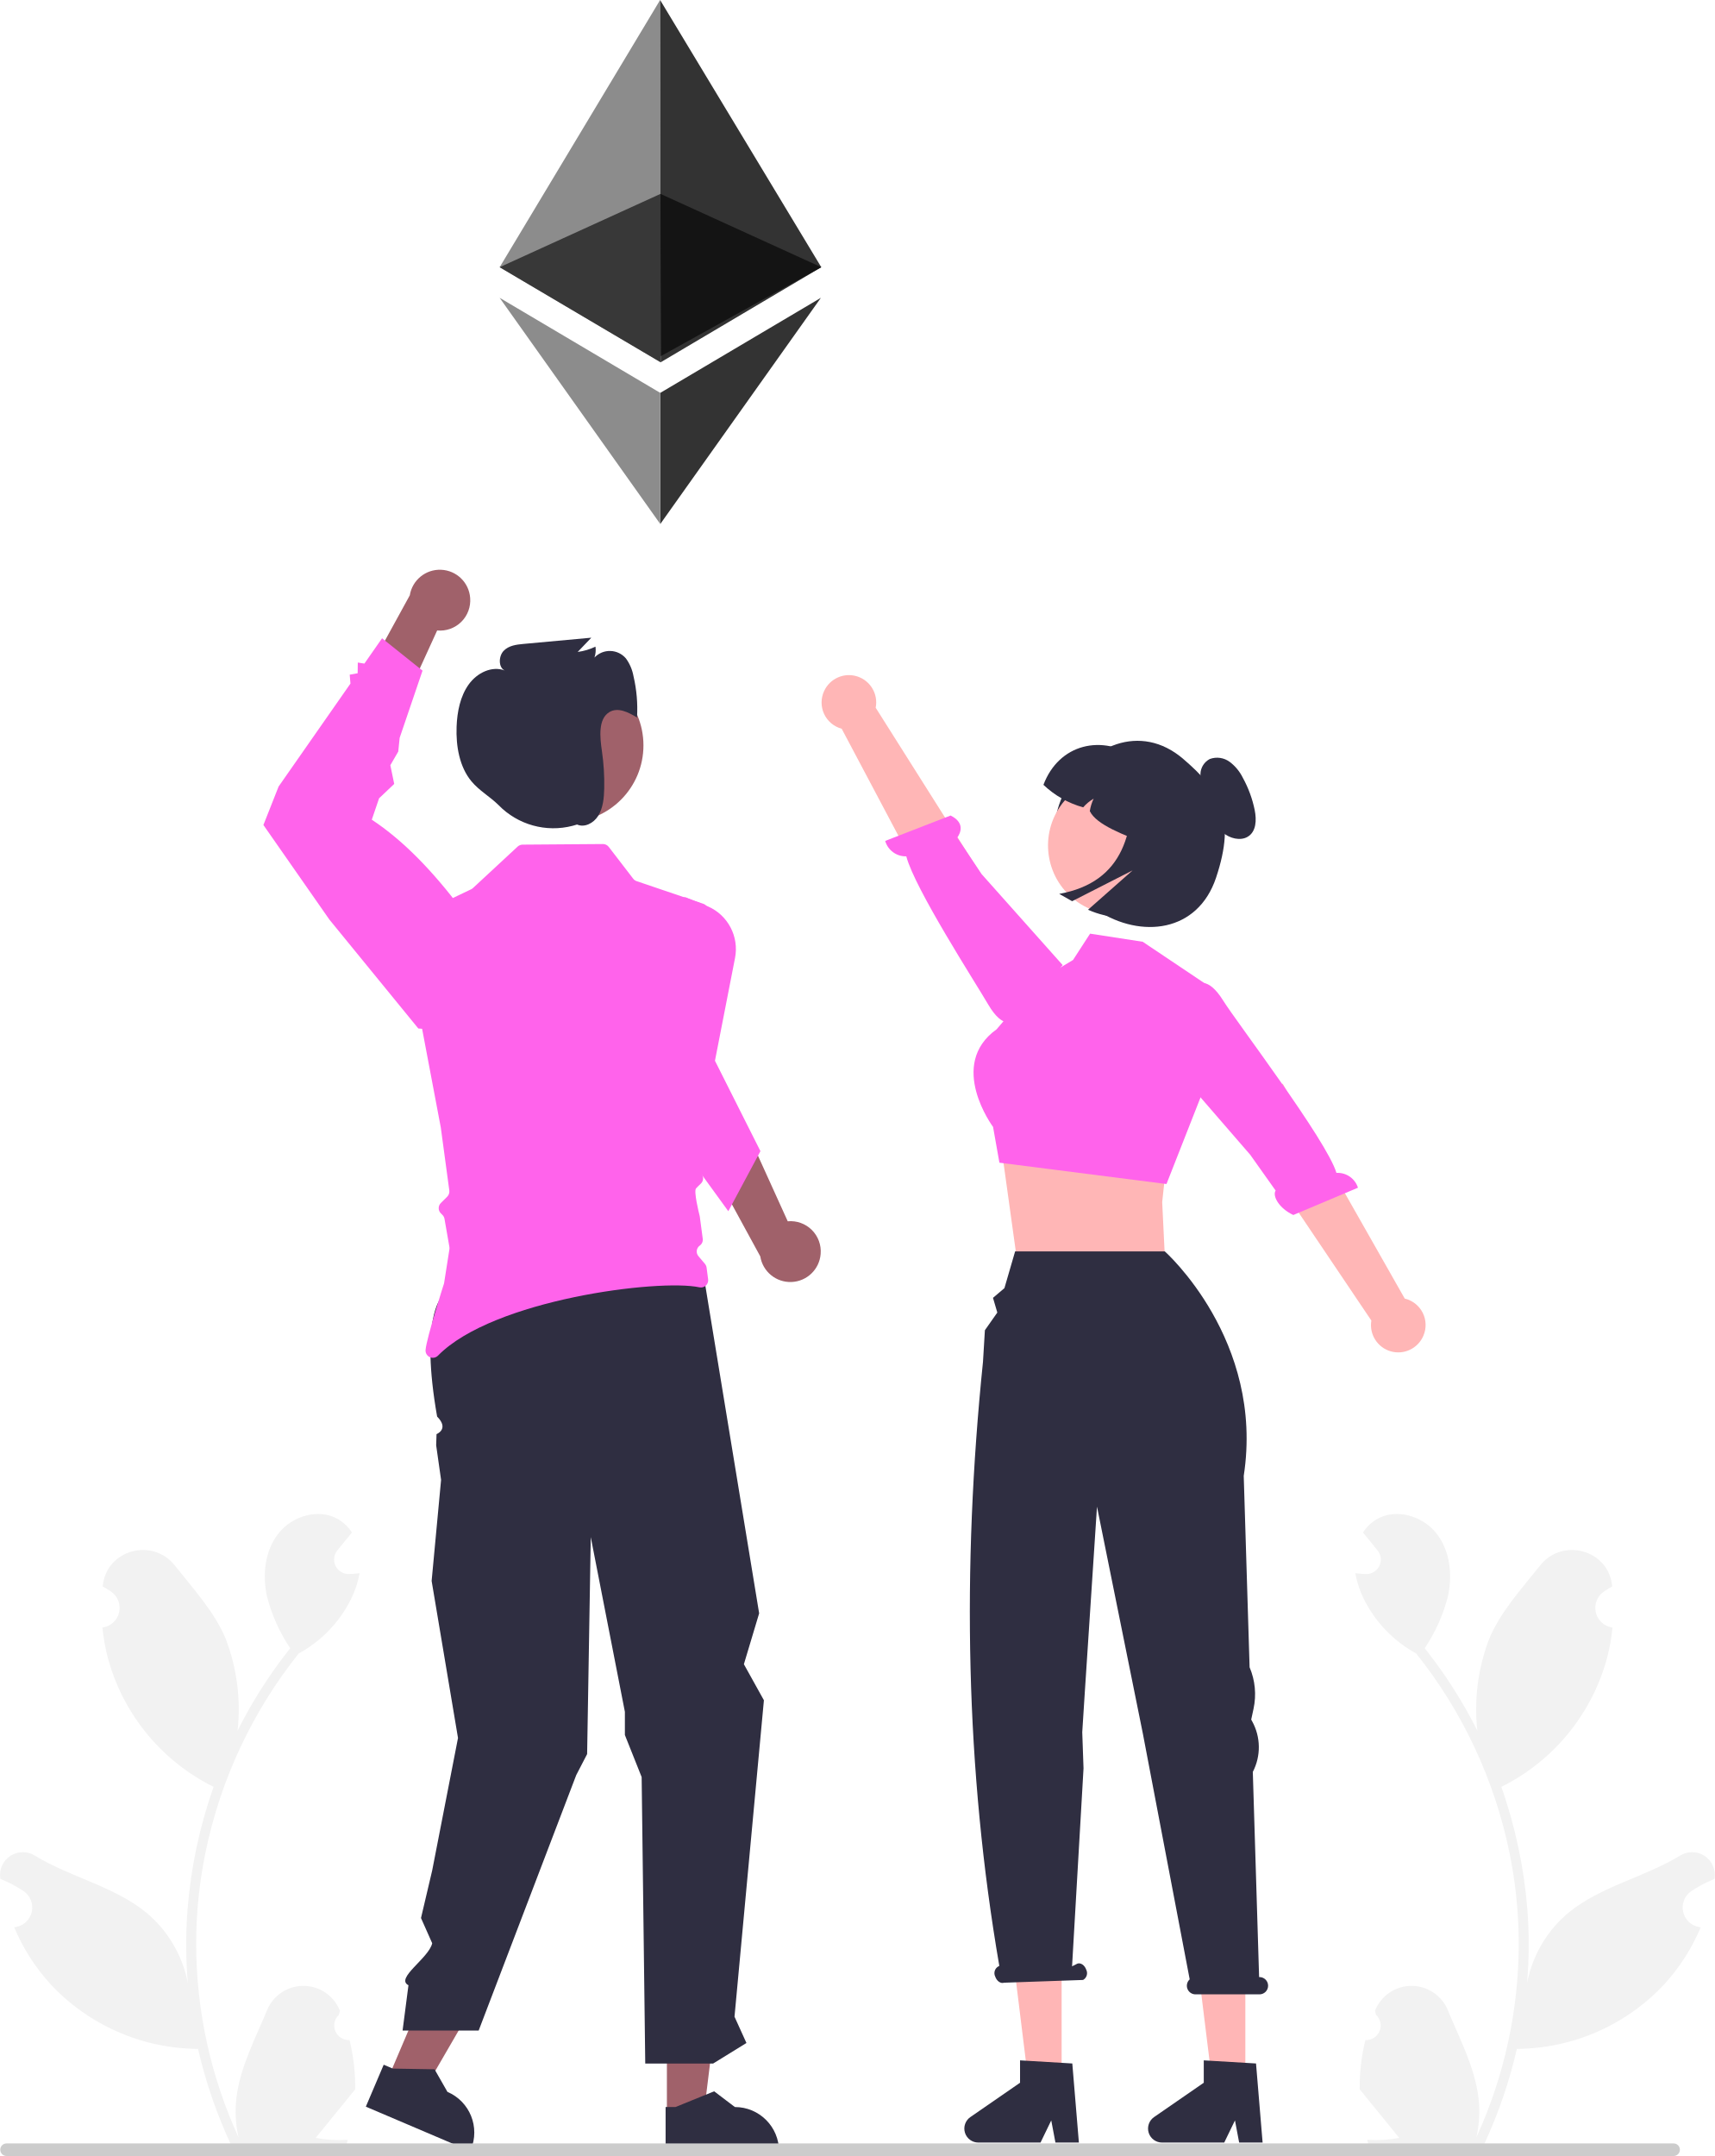
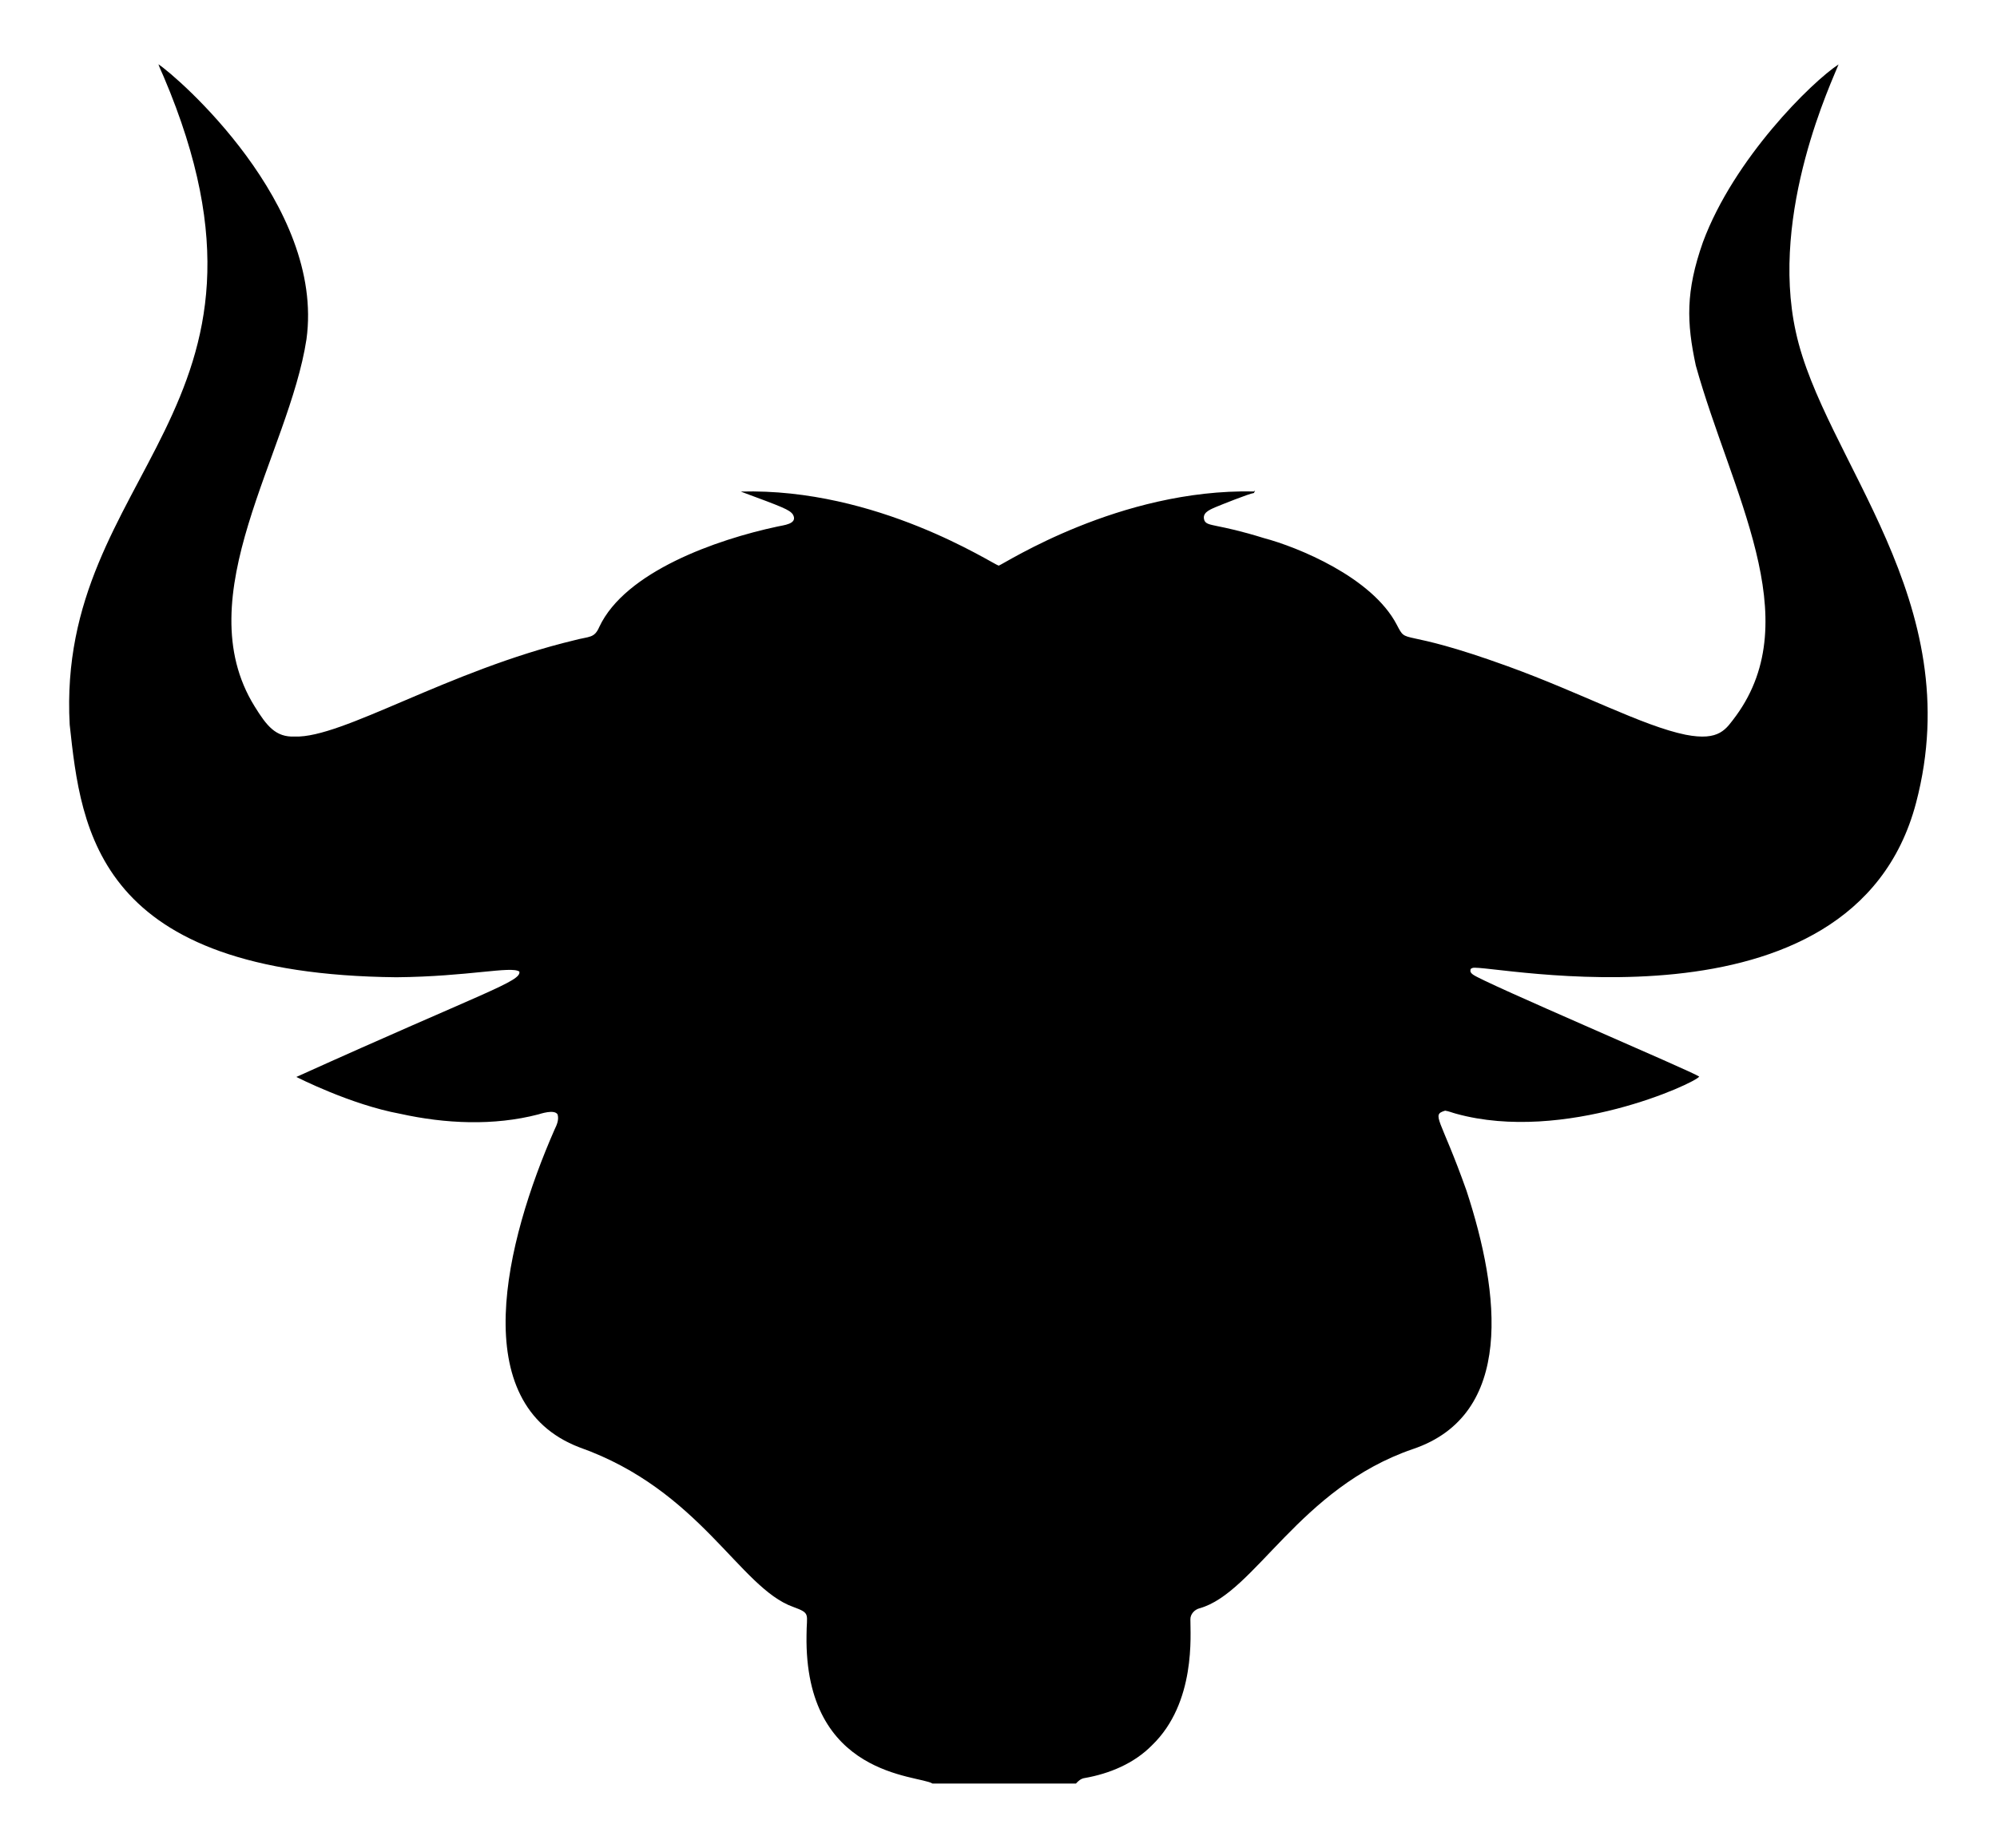
- <svg xmlns="http://www.w3.org/2000/svg" data-name="Layer 1" width="423.876" height="532.804" viewBox="0 0 423.876 532.804">
-   <path d="M474.453,687.758a3.613,3.613,0,0,1-2.619-6.263c.091-.362.156-.622.248-.984q-.049-.118-.098-.236a9.703,9.703,0,0,0-17.898.067c-2.927,7.051-6.654,14.113-7.572,21.568a28.705,28.705,0,0,0,.504,9.872A115.086,115.086,0,0,1,436.548,663.983a111.08,111.08,0,0,1,.689-12.392q.571-5.06,1.584-10.047a116.419,116.419,0,0,1,23.087-49.342,30.983,30.983,0,0,0,12.886-13.369,23.633,23.633,0,0,0,2.149-6.458c-.627.082-1.265.134-1.892.175-.195.01-.401.021-.597.031l-.074.003a3.58,3.58,0,0,1-2.94-5.832q.406-.5.813-.999c.411-.514.833-1.018,1.244-1.532a1.782,1.782,0,0,0,.134-.154c.473-.586.946-1.162,1.419-1.748a10.352,10.352,0,0,0-3.394-3.28c-4.741-2.777-11.281-.854-14.706,3.435-3.435,4.288-4.083,10.304-2.89,15.662a41.485,41.485,0,0,0,5.738,12.793c-.257.329-.525.648-.782.977a117.171,117.171,0,0,0-12.23,19.375,48.709,48.709,0,0,0-2.908-22.624c-2.783-6.715-8.001-12.37-12.595-18.175-5.519-6.973-16.835-3.93-17.807,4.909q-.014.128-.028.257,1.024.577,2.004,1.226a4.901,4.901,0,0,1-1.976,8.919l-.1.015a48.767,48.767,0,0,0,1.285,7.291,50.21,50.21,0,0,0,25,31.468c.401.206.792.411,1.193.607a119.597,119.597,0,0,0-6.438,30.296,113.434,113.434,0,0,0,.082,18.315l-.031-.216a29.974,29.974,0,0,0-10.232-17.308c-7.874-6.469-18.999-8.851-27.494-14.05a5.625,5.625,0,0,0-8.616,5.473q.017.114.035.227a32.925,32.925,0,0,1,3.692,1.779q1.024.578,2.004,1.226a4.901,4.901,0,0,1-1.976,8.919l-.1.015c-.072.01-.134.021-.206.031a48.808,48.808,0,0,0,8.978,14.058A50.254,50.254,0,0,0,437,689.929h.01a119.563,119.563,0,0,0,8.032,23.447h28.692c.103-.319.195-.648.288-.967a32.599,32.599,0,0,1-7.939-.473c2.129-2.612,4.257-5.245,6.386-7.857a1.781,1.781,0,0,0,.134-.154c1.08-1.337,2.17-2.663,3.25-4l.001-.002a47.75,47.75,0,0,0-1.399-12.164Z" transform="translate(-388.0619 -183.5979)" fill="#f2f2f2" />
-   <path d="M725.547,687.758a3.613,3.613,0,0,0,2.619-6.263c-.091-.362-.156-.622-.248-.984q.049-.118.098-.236a9.703,9.703,0,0,1,17.898.067c2.927,7.051,6.654,14.113,7.572,21.568a28.705,28.705,0,0,1-.504,9.872A115.086,115.086,0,0,0,763.452,663.983a111.08,111.08,0,0,0-.689-12.392q-.571-5.06-1.584-10.047a116.419,116.419,0,0,0-23.087-49.342,30.983,30.983,0,0,1-12.886-13.369,23.633,23.633,0,0,1-2.149-6.458c.627.082,1.265.134,1.892.175.195.01.401.021.597.031l.074.003a3.58,3.58,0,0,0,2.94-5.832q-.406-.5-.813-.999c-.411-.514-.833-1.018-1.244-1.532a1.782,1.782,0,0,1-.134-.154c-.473-.586-.946-1.162-1.419-1.748a10.352,10.352,0,0,1,3.394-3.28c4.741-2.777,11.281-.854,14.706,3.435,3.435,4.288,4.083,10.304,2.89,15.662a41.485,41.485,0,0,1-5.738,12.793c.257.329.525.648.782.977a117.171,117.171,0,0,1,12.23,19.375,48.709,48.709,0,0,1,2.908-22.624c2.783-6.715,8.001-12.37,12.595-18.175,5.519-6.973,16.835-3.93,17.807,4.909q.014.128.028.257-1.024.577-2.004,1.226a4.901,4.901,0,0,0,1.976,8.919l.1.015a48.767,48.767,0,0,1-1.285,7.291,50.21,50.21,0,0,1-25,31.468c-.401.206-.792.411-1.193.607a119.597,119.597,0,0,1,6.438,30.296,113.434,113.434,0,0,1-.082,18.315l.031-.216a29.974,29.974,0,0,1,10.232-17.308c7.874-6.469,18.999-8.851,27.494-14.05a5.625,5.625,0,0,1,8.616,5.473q-.017.114-.035.227a32.925,32.925,0,0,0-3.692,1.779q-1.024.578-2.004,1.226a4.901,4.901,0,0,0,1.976,8.919l.1.015c.072.01.134.021.206.031a48.808,48.808,0,0,1-8.978,14.058A50.254,50.254,0,0,1,763,689.929h-.01a119.563,119.563,0,0,1-8.032,23.447H726.266c-.103-.319-.195-.648-.288-.967a32.599,32.599,0,0,0,7.939-.473c-2.129-2.612-4.257-5.245-6.386-7.857a1.781,1.781,0,0,1-.134-.154c-1.08-1.337-2.17-2.663-3.25-4l-.001-.002a47.75,47.75,0,0,1,1.399-12.164Z" transform="translate(-388.0619 -183.5979)" fill="#f2f2f2" />
-   <polygon points="95.525 514.522 103.913 518.096 121.692 487.445 109.312 482.17 95.525 514.522" fill="#a0616a" />
-   <polygon points="164.839 522.46 173.956 522.459 178.294 487.291 164.837 487.292 164.839 522.46" fill="#a0616a" />
-   <path d="M552.58,715.569l28.037-.001V715.213a10.914,10.914,0,0,0-10.913-10.913h-.001l-5.121-3.885-9.555,3.886-2.447 0Z" transform="translate(-388.0619 -183.5979)" fill="#2f2e41" />
-   <path d="M478.487,704.209,504.28,715.2l.139-.326a10.914,10.914,0,0,0-5.761-14.318l-.001-0-3.188-5.582-10.314-.172-2.252-.96Z" transform="translate(-388.0619 -183.5979)" fill="#2f2e41" />
-   <path d="M561.844,497.923,575.701,582.297l-3.771,12.573,4.948,8.905-7.267,78.204,2.95,6.494-8.242,5.083H547.549l-.89-70.799-4.143-10.395V606.634l-8.433-43.171-.9,53.613-2.692,5.193-24.119,63.138H487.567l1.454-11.204h0c-3.369-1.706,5.059-6.691,5.868-10.38l-2.769-6.23,2.769-11.768,6.378-32.729-6.517-38.806,2.334-24.978-1.215-8.544.092-2.763s3.214-1.24.145-4.336c-4.25-24.091.978-29.319.978-29.319L518.01,492.102Z" transform="translate(-388.0619 -183.5979)" fill="#2f2e41" />
-   <circle id="a947ada5-bf6f-4e8a-be72-c0404926012e" data-name="ab6171fa-7d69-4734-b81c-8dff60f9761b" cx="140.038" cy="184.204" r="19.004" fill="#a0616a" />
-   <path d="M504.273,331.347a7.478,7.478,0,0,1-8.159,8.058l-11.042,24.173-7.328-11.706,11.609-21.161a7.519,7.519,0,0,1,14.92.635Z" transform="translate(-388.0619 -183.5979)" fill="#a0616a" />
-   <path d="M563.09,499.739a1.786,1.786,0,0,1-2.15,1.99c-9.95-2.15-51.01,3.01-64.61,16.87a1.796,1.796,0,0,1-3.08-1.39c.24-2.98,4.57-16.46,4.57-16.46l1.32-8.4a1.947,1.947,0,0,0,0-.59l-1.21-6.95a1.821,1.821,0,0,0-.5-.96l-.41-.41a1.799,1.799,0,0,1,0-2.54l1.59-1.58a1.841,1.841,0,0,0,.51-1.51l-2.11-15.6c-.01-.03-.01-.07-.02-.1l-9.32-49.22a1.798,1.798,0,0,1,.99-1.95l15.84-7.57a1.767,1.767,0,0,0,.45-.3l11.06-10.26a1.854,1.854,0,0,1,1.2-.48l19.88-.15a1.81,1.81,0,0,1,1.43.7l6.05,7.87a1.794,1.794,0,0,0,.84.6l4.1,1.39,11.84,4.02.55.19a1.784,1.784,0,0,1,1.2,1.62.859.859,0,0,1,.01.16l-2.96,61.26a1.94,1.94,0,0,0,.14.79l1.42,3.31a1.805,1.805,0,0,1-.41,2c-.42.4-.9.86-1.2,1.2-.61.67.69,5.98.89,6.75a1.414,1.414,0,0,1,.04.2l.73,5.49a1.784,1.784,0,0,1-.74,1.69,1.789,1.789,0,0,0-.32,2.62l1.6,1.89a1.908,1.908,0,0,1,.41.93Z" transform="translate(-388.0619 -183.5979)" fill="#ff63eb" />
-   <path d="M523.238,385.876q-.122-.268-.243-.538c.031.001.062.005.093.006Z" transform="translate(-388.0619 -183.5979)" fill="#2f2e41" />
-   <path d="M590.903,493.488a7.478,7.478,0,0,0-8.138-8.079l-10.98-24.202-7.358,11.687,11.555,21.191a7.519,7.519,0,0,0,14.921-.597Z" transform="translate(-388.0619 -183.5979)" fill="#a0616a" />
-   <path d="M576.02,468.079l-.61,1.14-6.43,12.02-.9,1.68-6.28-8.65-20.61-28.38,2.93-17.8,5.39-22.3,7.99-.46,5.6,2.29h0a11.499,11.499,0,0,1,6.64,12.723L564.78,445.739Z" transform="translate(-388.0619 -183.5979)" fill="#ff63eb" />
-   <path d="M544.645,350.702a10.695,10.695,0,0,0-1.86-4.373,5.23,5.23,0,0,0-7.791-.237,5.735,5.735,0,0,0,.252-2.69,14.571,14.571,0,0,1-4.399,1.308l3.372-3.521-16.787,1.542c-1.733.159-3.606.385-4.878,1.701-1.272,1.316-1.343,4.125.265,4.859-3.169-1.193-6.807.539-8.898,3.441-2.091,2.902-2.86,6.73-3.002,10.443-.183,4.815.714,9.942,3.654,13.487,1.922,2.318,4.543,3.764,6.67,5.849l.064.063a18.908,18.908,0,0,0,18.303,5.099c.363-.1.723-.21,1.085-.314,1.809.818,4.062-.3,5.204-2.12,1.218-1.94,1.458-4.422,1.51-6.786a55.635,55.635,0,0,0-.57-9.245c-.503-3.446-.957-7.86,1.772-9.591,2.125-1.348,4.765-.018,6.905,1.302A35.53,35.53,0,0,0,544.645,350.702Z" transform="translate(-388.0619 -183.5979)" fill="#2f2e41" />
-   <path d="M504.121,438.679l-12.663-.914-21.977-26.907L453.168,387.475l3.757-9.506,17.759-25.442L474.5,350.329l1.965-.354.035-2.646,1.631.259L482.5,341.329l10,8-5.655,16.613L486.5,369.329l-1.957,3.373.957,4.627-3.74,3.549-1.801,5.289c7.768,5.109,15.135,12.752,22.317,22.317Z" transform="translate(-388.0619 -183.5979)" fill="#ff63eb" />
-   <polygon points="288.635 284.344 287.262 297.074 288.07 313.768 251.094 309.375 247.619 284.344 252.046 284.387 288.635 284.344" fill="#ffb6b6" />
-   <path d="M644.501,426.102l8.786-5.272,4.213-6.501,13,2,15.892,10.653-.156,24.161-9.853,25.059-41.296-5.272-1.569-8.839s-11.422-15.341.879-24.128Z" transform="translate(-388.0619 -183.5979)" fill="#ff63eb" />
-   <path d="M591.766,354.359a6.707,6.707,0,0,0,4.335,9.326l28.607,53.976L636.255,408.75l-31.75-50.255a6.743,6.743,0,0,0-12.738-4.136Z" transform="translate(-388.0619 -183.5979)" fill="#ffb6b6" />
-   <path d="M638.692,435.901s-2.651,2.351-6.421-4.141c-3.018-5.197-18.069-28.469-20.201-36.537a5.269,5.269,0,0,1-5.213-3.814l16.168-6.275c3.515,1.757,2.539,4.193,1.648,5.453l6.021,9.032,20.028,22.476-10.084,12.14Z" transform="translate(-388.0619 -183.5979)" fill="#ff63eb" />
-   <polygon points="307.814 515.476 299.73 515.476 295.882 484.294 307.814 484.294 307.814 515.476" fill="#ffb6b6" />
-   <path d="M700.142,713.08h-5.797l-1.035-5.474-2.65,5.474h-15.376a3.456,3.456,0,0,1-1.964-6.301l12.279-8.48v-5.534l12.915.771Z" transform="translate(-388.0619 -183.5979)" fill="#2f2e41" />
-   <polygon points="262.404 515.476 254.32 515.476 250.472 484.294 262.404 484.294 262.404 515.476" fill="#ffb6b6" />
-   <path d="M654.732,713.08H648.935l-1.035-5.474-2.65,5.474H629.874a3.456,3.456,0,0,1-1.964-6.301l12.279-8.48v-5.534l12.915.771Z" transform="translate(-388.0619 -183.5979)" fill="#2f2e41" />
-   <path d="M699.364,672.184h-.088l-1.555-50.7a13.258,13.258,0,0,0-.174-12.528l-.223-.403.577-2.675a17.041,17.041,0,0,0-.974-10.256l-1.45-47.294c5.182-33.582-19.513-55.483-19.513-55.483H638.971l-2.644,9.083L633.5,504.329l1.07,3.634L631.5,512.329l-.471,7.801c-5.25,51.152-4.298,100.999,4.034,149.292l-.227.115a1.919,1.919,0,0,0-.784,2.531c.385,1.115,1.36,1.791,2.178,1.508l19.537-.68a1.919,1.919,0,0,0,.784-2.531c-.385-1.115-1.36-1.791-2.178-1.508l-1.328.672,2.833-48.924-.314-8.936.648-10.138,2.995-45.601,11.335,56.076,11.578,60.741a2.13,2.13,0,0,0,1.436,3.709h15.809a2.136,2.136,0,0,0,0-4.273Z" transform="translate(-388.0619 -183.5979)" fill="#2f2e41" />
-   <path d="M739.877,513.705a6.707,6.707,0,0,0-4.605-9.196L705.102,451.391l-11.282,9.245,33.203,49.307a6.743,6.743,0,0,0,12.854,3.762Z" transform="translate(-388.0619 -183.5979)" fill="#ffb6b6" />
-   <path d="M683.877,426.945s2.581-2.427,6.539,3.952c3.168,5.107,25.608,34.553,27.974,42.555a5.269,5.269,0,0,1,5.322,3.66l-15.977,6.744c-3.564-1.654-5.225-4.748-4.371-6.033L697.081,468.97l-23.554-27.192,8.452-13.112Z" transform="translate(-388.0619 -183.5979)" fill="#ff63eb" />
-   <path d="M803.283,714.849a1.549,1.549,0,0,1-1.553,1.553H389.679a1.553,1.553,0,0,1,0-3.106H801.729A1.549,1.549,0,0,1,803.283,714.849Z" transform="translate(-388.0619 -183.5979)" fill="#ccc" />
-   <path d="M651.182,379.266c-5.379,10.602-1.865,22.883,8.117,29.341,10.794,6.983,24.808,5.454,29.341-8.117,5.048-15.113.901-21.596-8.117-29.341C669.955,362.072,656.994,367.81,651.182,379.266Z" transform="translate(-388.0619 -183.5979)" fill="#2f2e41" />
-   <path d="M677.661,402.884a17.031,17.031,0,0,1-27.1-20.635l.148-.194a17.031,17.031,0,0,1,26.948,20.826Z" transform="translate(-388.0619 -183.5979)" fill="#ffb6b6" />
-   <path d="M645.969,377.549a23.27,23.27,0,0,0,9.823,5.566,10.177,10.177,0,0,1,2.589-2.145,10.887,10.887,0,0,0-.95,3.074c1.642,3.408,8.349,5.857,14.758,8.362L680.679,377.423l-11.237-6.367C660.412,364.813,649.782,367.477,645.969,377.549Z" transform="translate(-388.0619 -183.5979)" fill="#2f2e41" />
-   <path d="M687.083,371.168a5.234,5.234,0,0,1,4.948.723,11.028,11.028,0,0,1,3.23,3.929,28.169,28.169,0,0,1,2.929,7.982c.485,2.417.403,5.338-1.766,6.6-1.809,1.052-4.396.39-6.059-1.015a13.461,13.461,0,0,1-3.411-5.306,18.752,18.752,0,0,0-3.021-5.526l1.498.699a13.092,13.092,0,0,1-.652-4.46A4.319,4.319,0,0,1,687.083,371.168Z" transform="translate(-388.0619 -183.5979)" fill="#2f2e41" />
-   <path d="M667.647,373.131l12.056,6.831a14.128,14.128,0,0,1,5.327,19.256l0,0a21.929,21.929,0,0,1-28.039,9.202l11.016-9.725-14.945,7.614-3.191-1.808C665.899,401.588,668.991,389.016,667.647,373.131Z" transform="translate(-388.0619 -183.5979)" fill="#2f2e41" />
-   <polygon points="163.162 0 123.5 66.033 163.297 89.529 163.162 0" fill="#8c8c8c" />
-   <polygon points="202.998 66.033 163.162 0 163.297 89.529 202.998 66.033" fill="#333" />
-   <polygon points="123.5 66.033 163.249 47.916 163.297 89.529 123.5 66.033" fill="#383838" />
-   <polygon points="202.998 66.033 163.249 47.916 163.335 88.008 202.998 66.033" fill="#141414" />
-   <polygon points="202.901 73.595 163.2 97.091 163.2 129.5 202.901 73.595" fill="#333" />
-   <polygon points="123.498 73.595 163.2 97.091 163.2 129.5 123.498 73.595" fill="#8c8c8c" />
+ <svg xmlns="http://www.w3.org/2000/svg" enable-background="new 0 0 1858.875 1719.628" version="1.1" viewBox="0 0 1858.875 1719.628">
+   <path d="m147.48 59.837c17.026 11.111 155.06 130.45 137.79 255.92-16.23 106.24-111.86 238.92-48.351 341.49 11.418 18.488 19.75 28.967 37.416 28.222 44.255 1.681 142.29-61.329 260.4-89.654 14.004-3.761 18.445-1.637 23.115-12.401 24.17-51.458 109.15-81.341 165.77-93.374 4.674-1.232 19.707-2.104 14.394-11.294-3.218-4.474-9.467-6.814-48.517-21.275 126.73-3.581 234.16 67.278 240.13 68.952 5.234-1.708 112.22-71.651 237.47-69.052l1.227-0.907c-0.28 0.587-0.833 1.747-1.113 2.334-4.579 0.582-30.845 11.139-35.969 13.268-6.109 2.678-12.603 5.495-10.127 12.334 2.737 5.954 11.183 2.631 55.478 16.408 30.856 8.171 100.5 36.221 123.58 80.606 10.4 19.836 0.386 1.366 103.23 38.623 68.824 24.935 125.52 55.575 165.59 63.732 31.915 6.219 37.679-5.396 47.044-17.708 66.216-91.118-4.555-207.7-37.516-325.86-8.588-40.036-9.599-68.892 6.667-114.98 28.894-77.759 101.15-148.86 126.21-165.29-5.053 13.451-64.439 137.03-39.796 248.92 25.692 118.72 161.54 250.04 111.92 438.36-59.064 224.32-400.67 149.06-412.77 153.59-0.867 0.387-2.16 0.667-1.953 1.893-0.533 1.9 0.933 3.314 2.354 4.32 9.862 7.506 204.1 90.128 210.54 94.908-3.796 6.181-125.93 62.302-226.3 34.563-3.42-0.9-6.707-2.333-10.201-2.854-13.298 4.087-4.443 5.937 19.842 74.353 31.362 95.621 44.881 208.72-49.991 240.62-105.68 36.24-147.09 133.89-198.5 148.15-4.587 1.2-8.634 5.454-8.481 10.367-0.16 13.541 5.452 77.522-35.843 117.2-16.655 16.895-39.496 26.355-62.572 30.402-3.36 0.42-5.947 2.714-8.114 5.134h-133.53c-12.566-8.099-119.36-5.826-117.26-138.01-0.028-20.126 4.295-20.281-12.481-26.409-49.952-17.807-86.345-108.64-198.92-148.48-106.18-40.607-69.013-191.2-23.109-295.82 2.12-4.3 4.207-9.154 2.794-14.001-3.033-5.102-16.339-0.444-18.055 7e-3 -41.355 10.743-86.369 8.705-128.42-0.593-46.429-8.579-95.694-33.854-96.694-34.296 176.8-79.832 209.57-88.888 207.57-98.055-7.465-5.404-47.423 4.651-114.4 5.274-279.01-2.808-293.43-136.2-304.15-235.02-12.935-236.17 219.46-292.49 87.56-602.91-1.654-3.89-3.541-7.684-4.947-11.67z" />
</svg>
